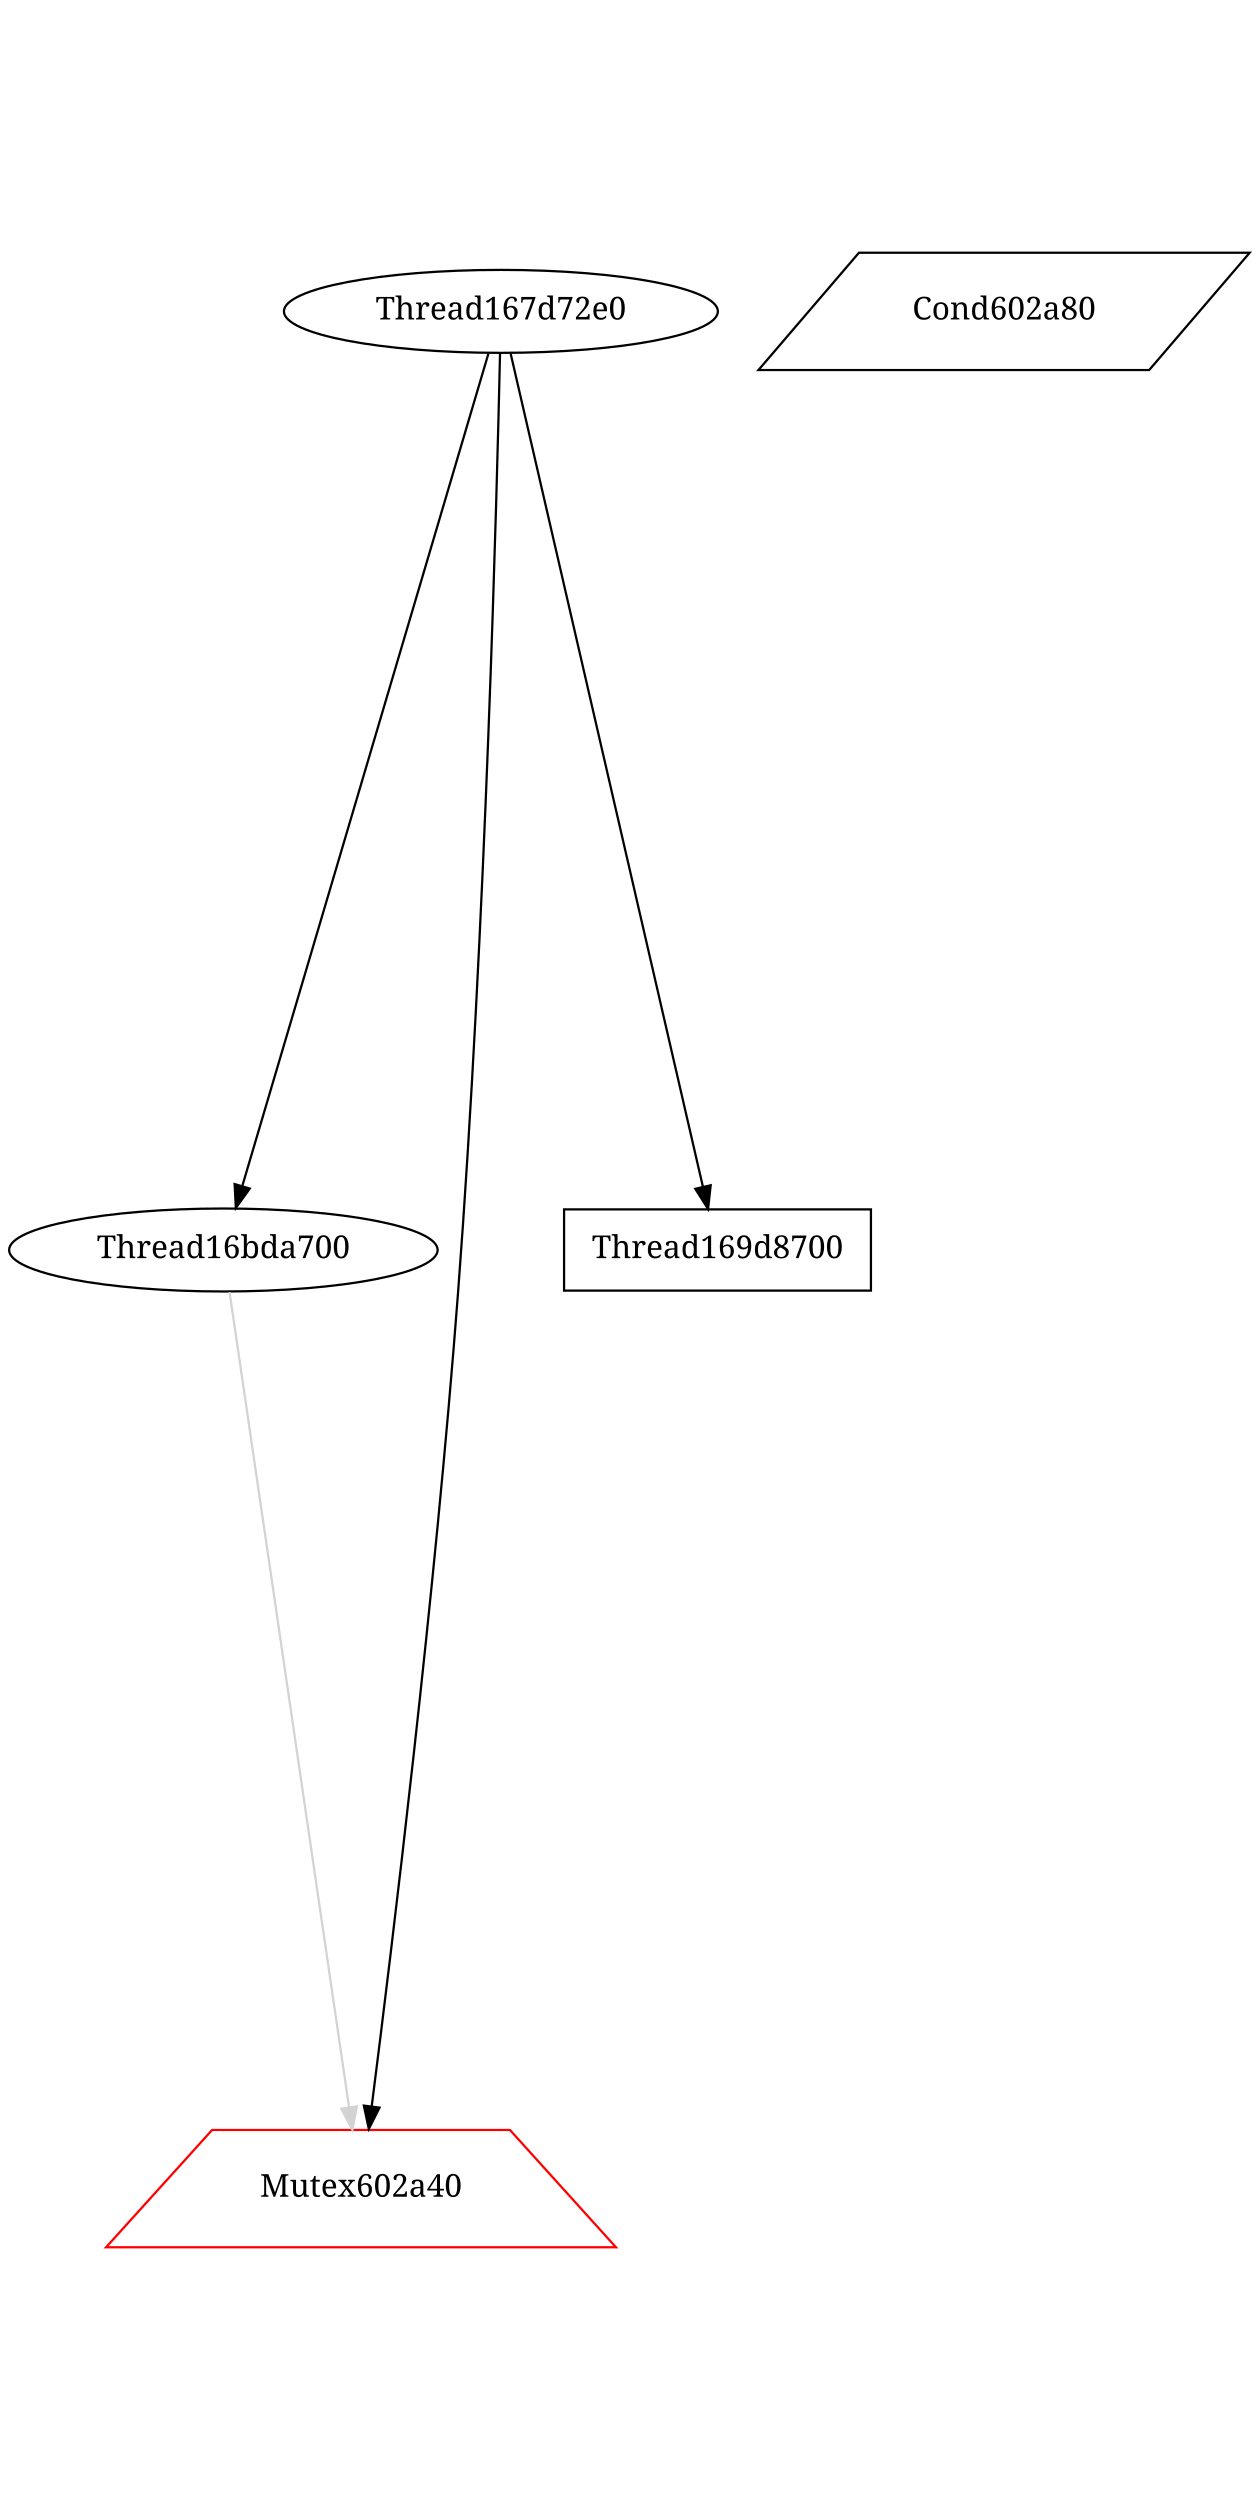
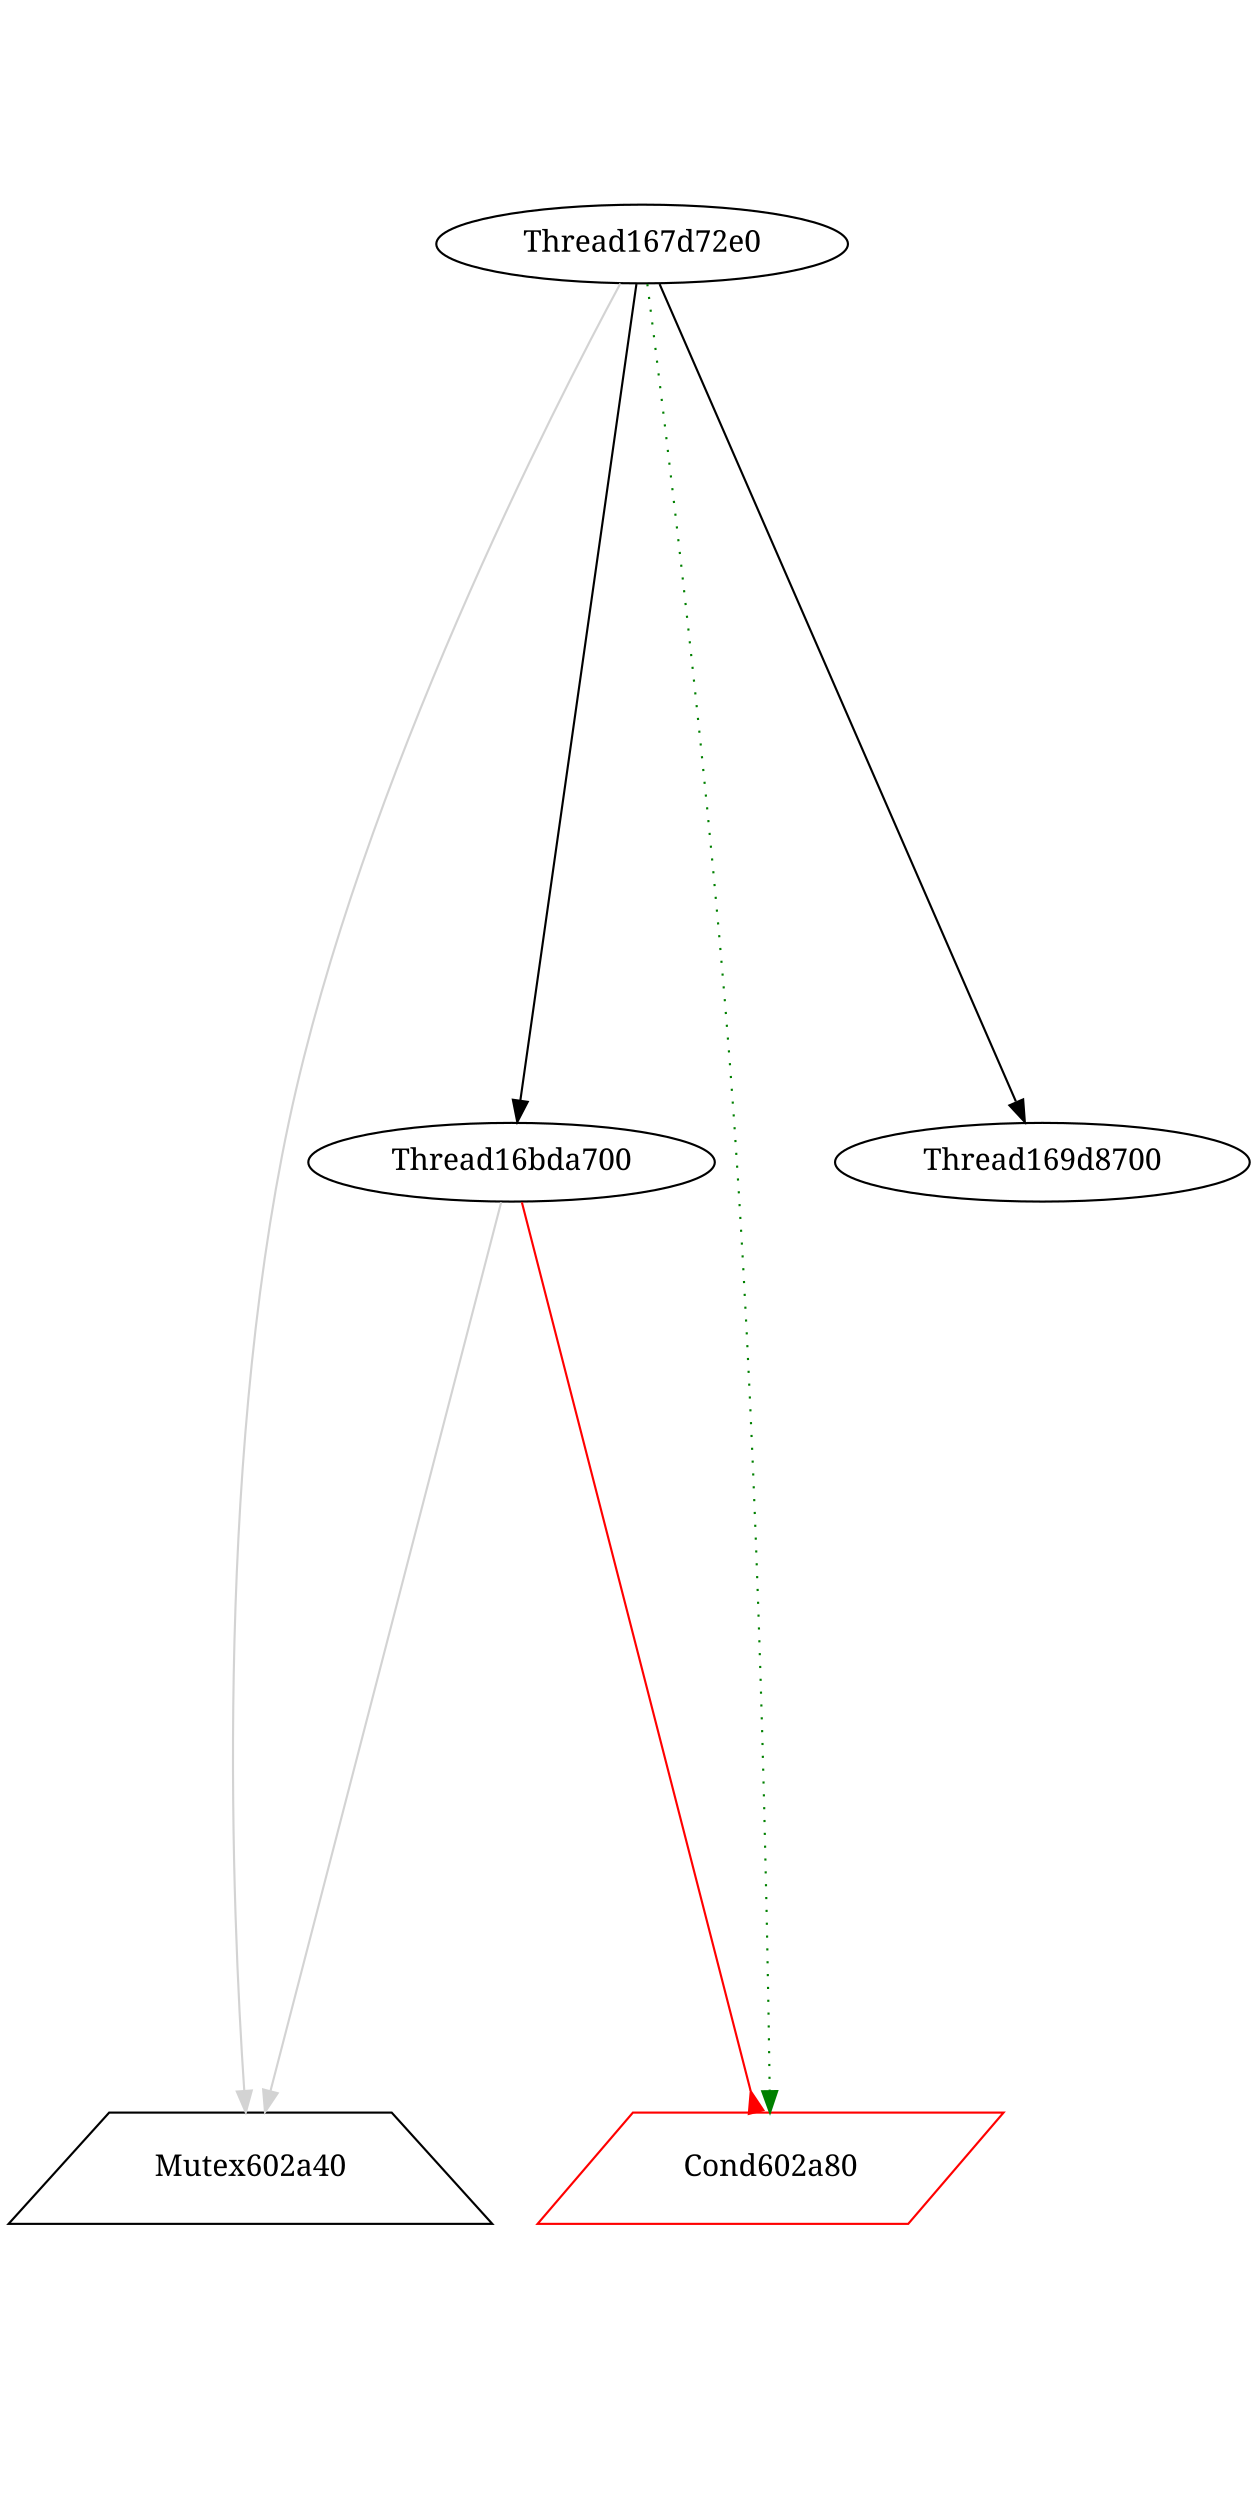
- <svg xmlns="http://www.w3.org/2000/svg" width="558pt" height="1108pt" viewBox="0.00 0.00 558.00 1108.00">
-   <g id="graph1" class="graph" transform="scale(1 1) rotate(0) translate(4 1104)">
-     <polygon fill="white" stroke="white" points="-4,5 -4,-1104 555,-1104 555,5 -4,5" />
+ <svg xmlns="http://www.w3.org/2000/svg" width="588pt" height="1168pt" viewBox="0.00 0.00 588.00 1168.00">
+   <g id="graph1" class="graph" transform="scale(1 1) rotate(0) translate(4 1164)">
+     <polygon fill="white" stroke="white" points="-4,5 -4,-1164 585,-1164 585,5 -4,5" />
    <g id="node1" class="node">
-       <ellipse fill="none" stroke="black" cx="95" cy="-550" rx="94.96" ry="18.385" />
-       <text text-anchor="middle" x="95" y="-546.4" font-family="Times Roman,serif" font-size="14.00">Thread16bda700</text>
+       <ellipse fill="none" stroke="black" cx="235" cy="-621" rx="94.96" ry="18.385" />
+       <text text-anchor="middle" x="235" y="-617.4" font-family="Times Roman,serif" font-size="14.00">Thread16bda700</text>
    </g>
    <g id="node3" class="node">
-       <polygon fill="none" stroke="red" points="221.994,-160 90.006,-160 43,-108 269,-108 221.994,-160" />
-       <text text-anchor="middle" x="156" y="-130.4" font-family="Times Roman,serif" font-size="14.00">Mutex602a40</text>
+       <polygon fill="none" stroke="black" points="178.994,-177 47.006,-177 4.26326e-14,-125 226,-125 178.994,-177" />
+       <text text-anchor="middle" x="113" y="-147.4" font-family="Times Roman,serif" font-size="14.00">Mutex602a40</text>
    </g>
    <g id="edge2" class="edge">
-       <path fill="none" stroke="lightgray" d="M97.74,-531.317C107.142,-467.195 138.207,-255.342 150.714,-170.047" />
-       <polygon fill="lightgray" stroke="lightgray" points="154.192,-170.456 152.18,-160.054 147.266,-169.441 154.192,-170.456" />
-     </g>
-     <g id="node4" class="node">
-       <polygon fill="none" stroke="black" points="549.859,-992 376.689,-992 332.141,-940 505.311,-940 549.859,-992" />
-       <text text-anchor="middle" x="441" y="-962.4" font-family="Times Roman,serif" font-size="14.00">Cond602a80</text>
+       <path fill="none" stroke="lightgray" d="M230.142,-602.285C211.838,-531.771 146.838,-281.359 122.389,-187.172" />
+       <polygon fill="lightgray" stroke="lightgray" points="125.716,-186.056 119.815,-177.256 118.94,-187.815 125.716,-186.056" />
    </g>
    <g id="node5" class="node">
-       <polygon fill="none" stroke="black" points="382,-568 246,-568 246,-532 382,-532 382,-568" />
-       <text text-anchor="middle" x="314" y="-546.4" font-family="Times Roman,serif" font-size="14.00">Thread169d8700</text>
+       <polygon fill="none" stroke="red" points="464.859,-177 291.689,-177 247.141,-125 420.311,-125 464.859,-177" />
+       <text text-anchor="middle" x="356" y="-147.4" font-family="Times Roman,serif" font-size="14.00">Cond602a80</text>
+     </g>
+     <g id="edge4" class="edge">
+       <path fill="none" stroke="red" d="M239.818,-602.285C257.972,-531.771 322.44,-281.359 346.688,-187.172" />
+       <polygon fill="red" stroke="red" points="352.63,-178.129 346.747,-186.94 345.851,-176.384 352.63,-178.129" />
    </g>
    <g id="node6" class="node">
-       <ellipse fill="none" stroke="black" cx="218" cy="-966" rx="96.166" ry="18.385" />
-       <text text-anchor="middle" x="218" y="-962.4" font-family="Times Roman,serif" font-size="14.00">Thread167d72e0</text>
+       <ellipse fill="none" stroke="black" cx="483" cy="-621" rx="96.874" ry="18.385" />
+       <text text-anchor="middle" x="483" y="-617.4" font-family="Times Roman,serif" font-size="14.00">Thread169d8700</text>
    </g>
-     <g id="edge4" class="edge">
-       <path fill="none" stroke="black" d="M212.476,-947.317C192.926,-881.197 126.931,-657.994 103.412,-578.45" />
-       <polygon fill="black" stroke="black" points="106.701,-577.229 100.509,-568.631 99.988,-579.213 106.701,-577.229" />
+     <g id="node7" class="node">
+       <ellipse fill="none" stroke="black" cx="296" cy="-1050" rx="96.166" ry="18.385" />
+       <text text-anchor="middle" x="296" y="-1046.4" font-family="Times Roman,serif" font-size="14.00">Thread167d72e0</text>
    </g>
    <g id="edge6" class="edge">
-       <path fill="none" stroke="black" d="M217.613,-947.319C216.272,-886.989 211.217,-691.928 199,-531 188.892,-397.851 169.652,-240.324 160.744,-170.476" />
-       <polygon fill="black" stroke="black" points="164.199,-169.902 159.457,-160.428 157.256,-170.792 164.199,-169.902" />
+       <path fill="none" stroke="black" d="M293.34,-1031.29C283.727,-963.689 250.75,-731.768 239.109,-649.899" />
+       <polygon fill="black" stroke="black" points="242.547,-649.216 237.674,-639.808 235.617,-650.201 242.547,-649.216" />
    </g>
    <g id="edge8" class="edge">
-       <path fill="none" stroke="black" d="M222.311,-947.317C237.605,-881.046 289.314,-656.972 307.56,-577.906" />
-       <polygon fill="black" stroke="black" points="310.971,-578.691 309.809,-568.16 304.15,-577.117 310.971,-578.691" />
+       <path fill="none" stroke="lightgray" d="M285.839,-1031.53C255.367,-975.032 164.781,-798.726 131,-640 95.67,-473.998 104.52,-269.283 110.111,-187.374" />
+       <polygon fill="lightgray" stroke="lightgray" points="113.624,-187.322 110.84,-177.099 106.641,-186.826 113.624,-187.322" />
+     </g>
+     <g id="edge10" class="edge">
+       <path fill="none" stroke="green" stroke-dasharray="1,5" d="M298.439,-1031.24C305.883,-973.205 328.445,-791.363 339,-640 350.792,-470.906 354.53,-268.322 355.605,-187.189" />
+       <polygon fill="green" stroke="green" points="359.107,-187.053 355.734,-177.009 352.107,-186.964 359.107,-187.053" />
+     </g>
+     <g id="edge12" class="edge">
+       <path fill="none" stroke="black" d="M304.155,-1031.29C333.683,-963.552 435.13,-730.82 470.621,-649.4" />
+       <polygon fill="black" stroke="black" points="474.014,-650.373 474.802,-639.808 467.597,-647.576 474.014,-650.373" />
    </g>
  </g>
</svg>
